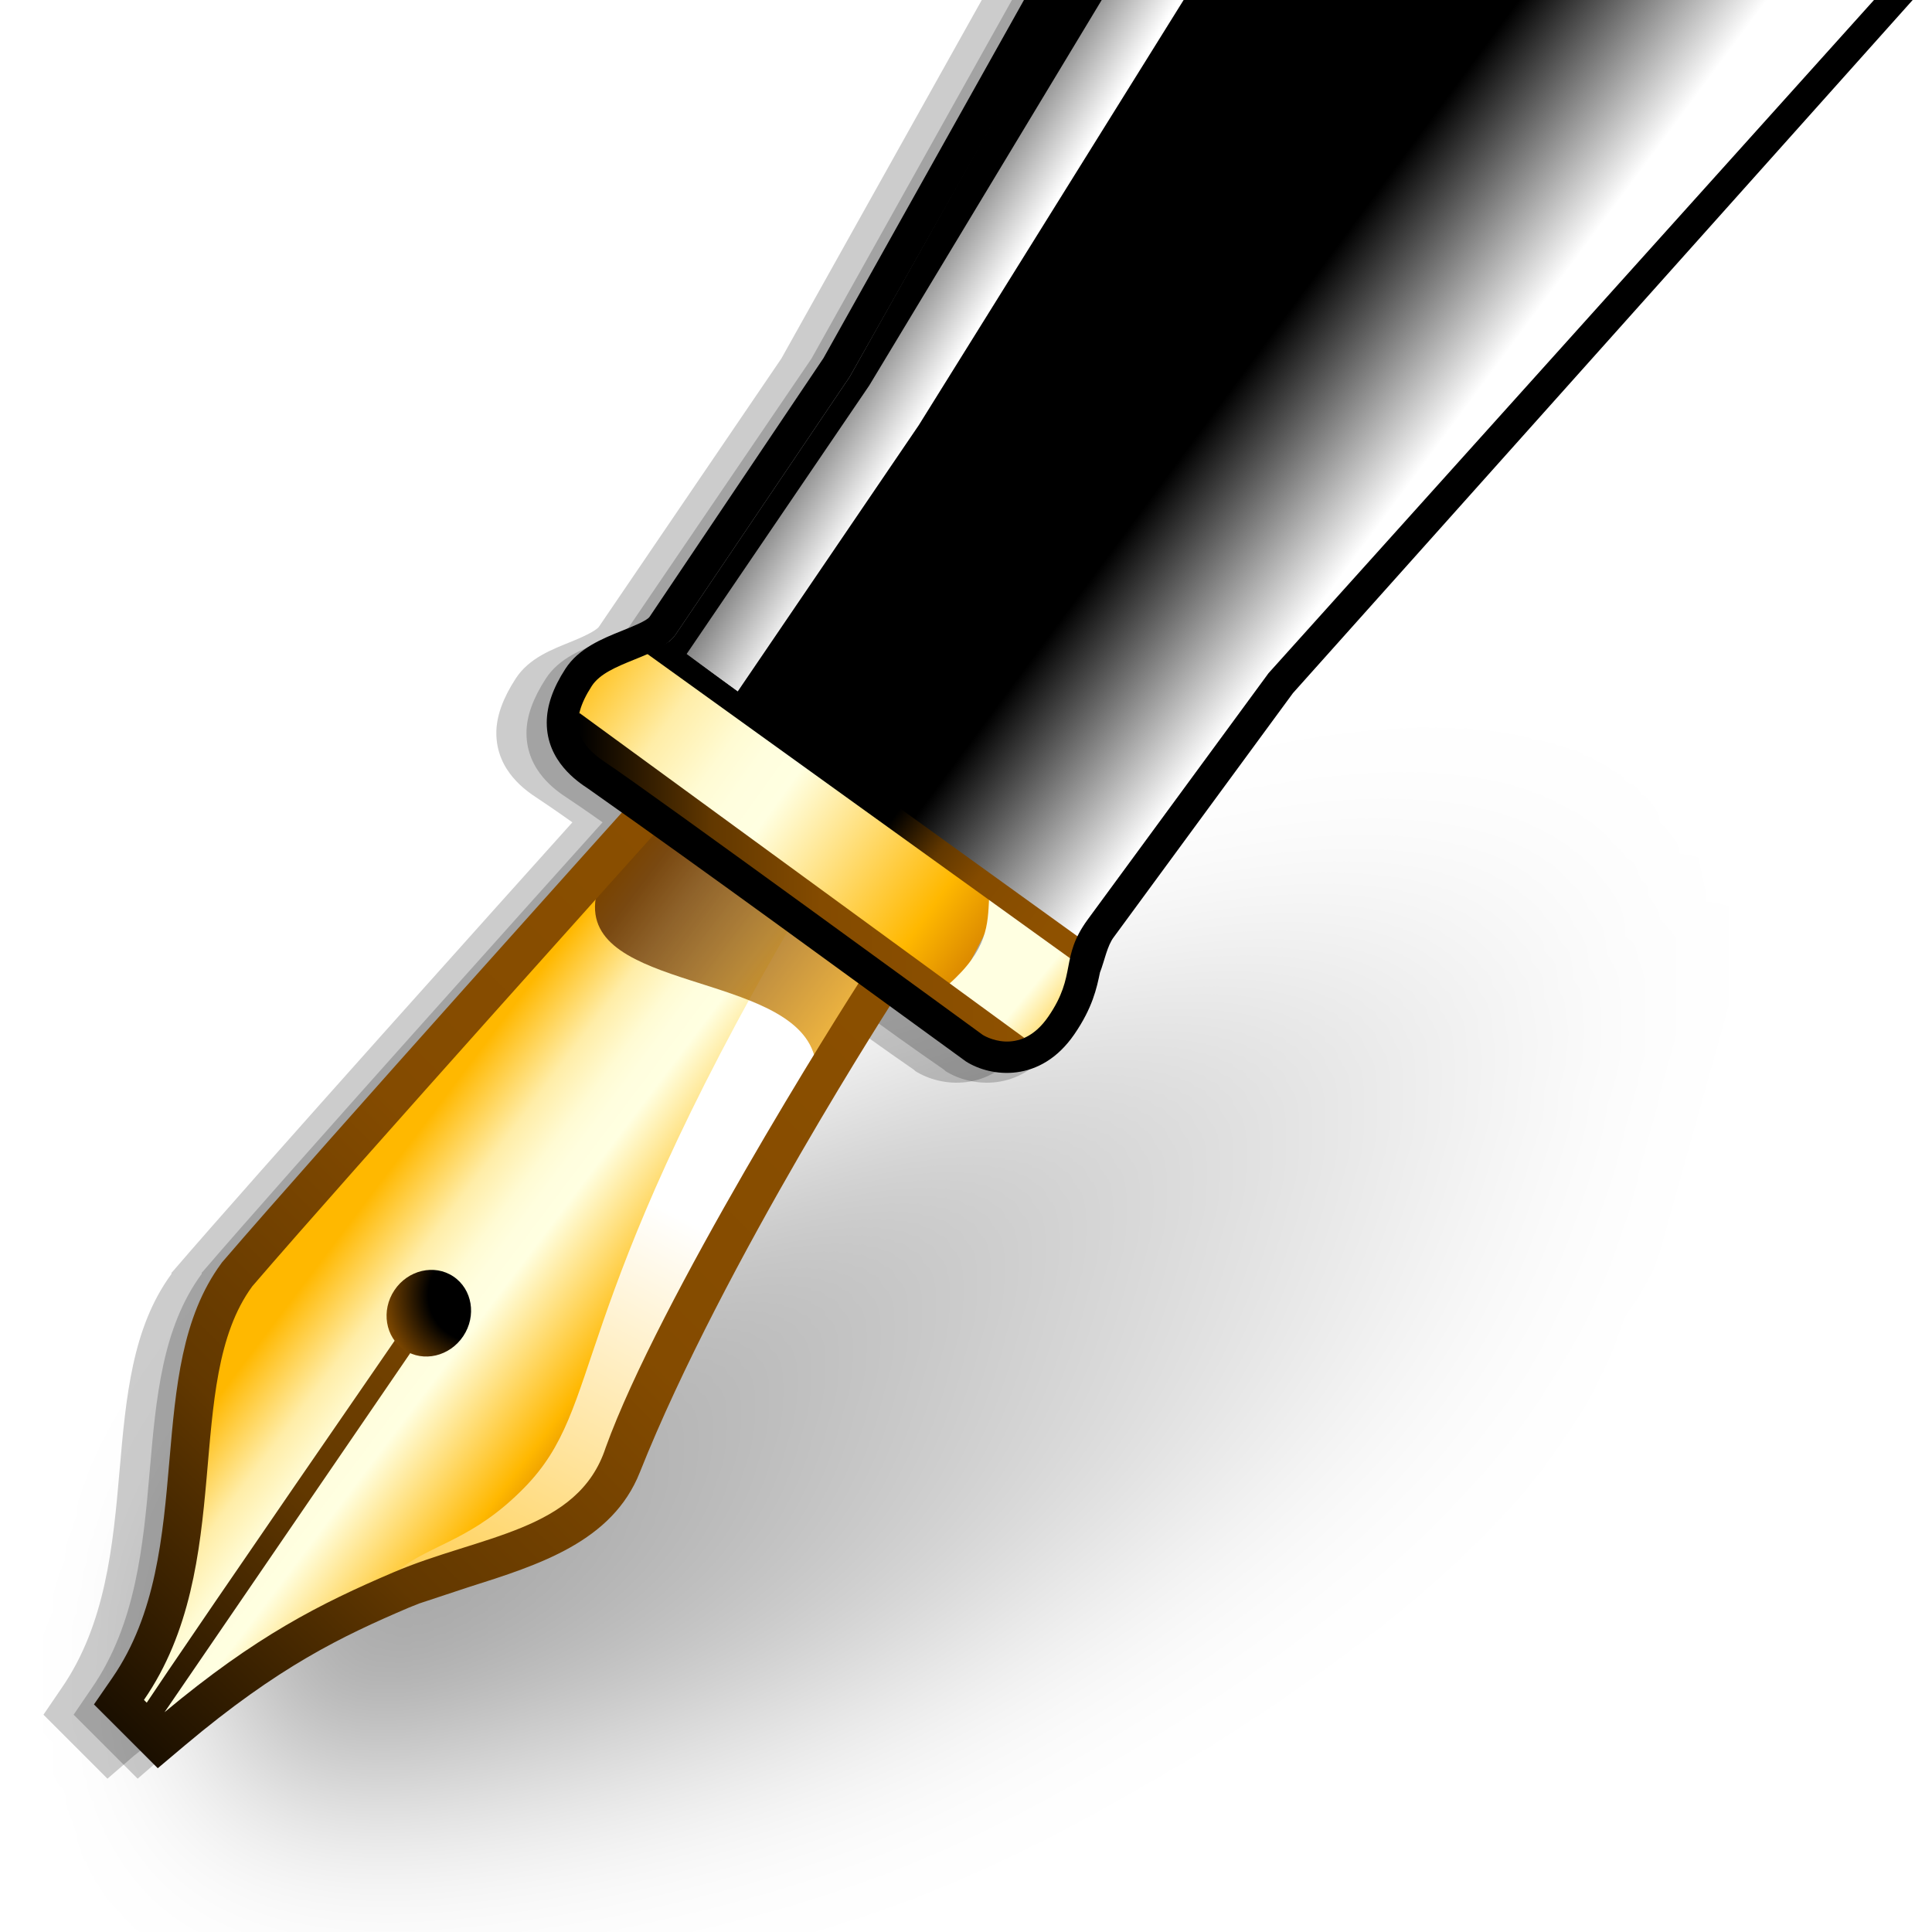
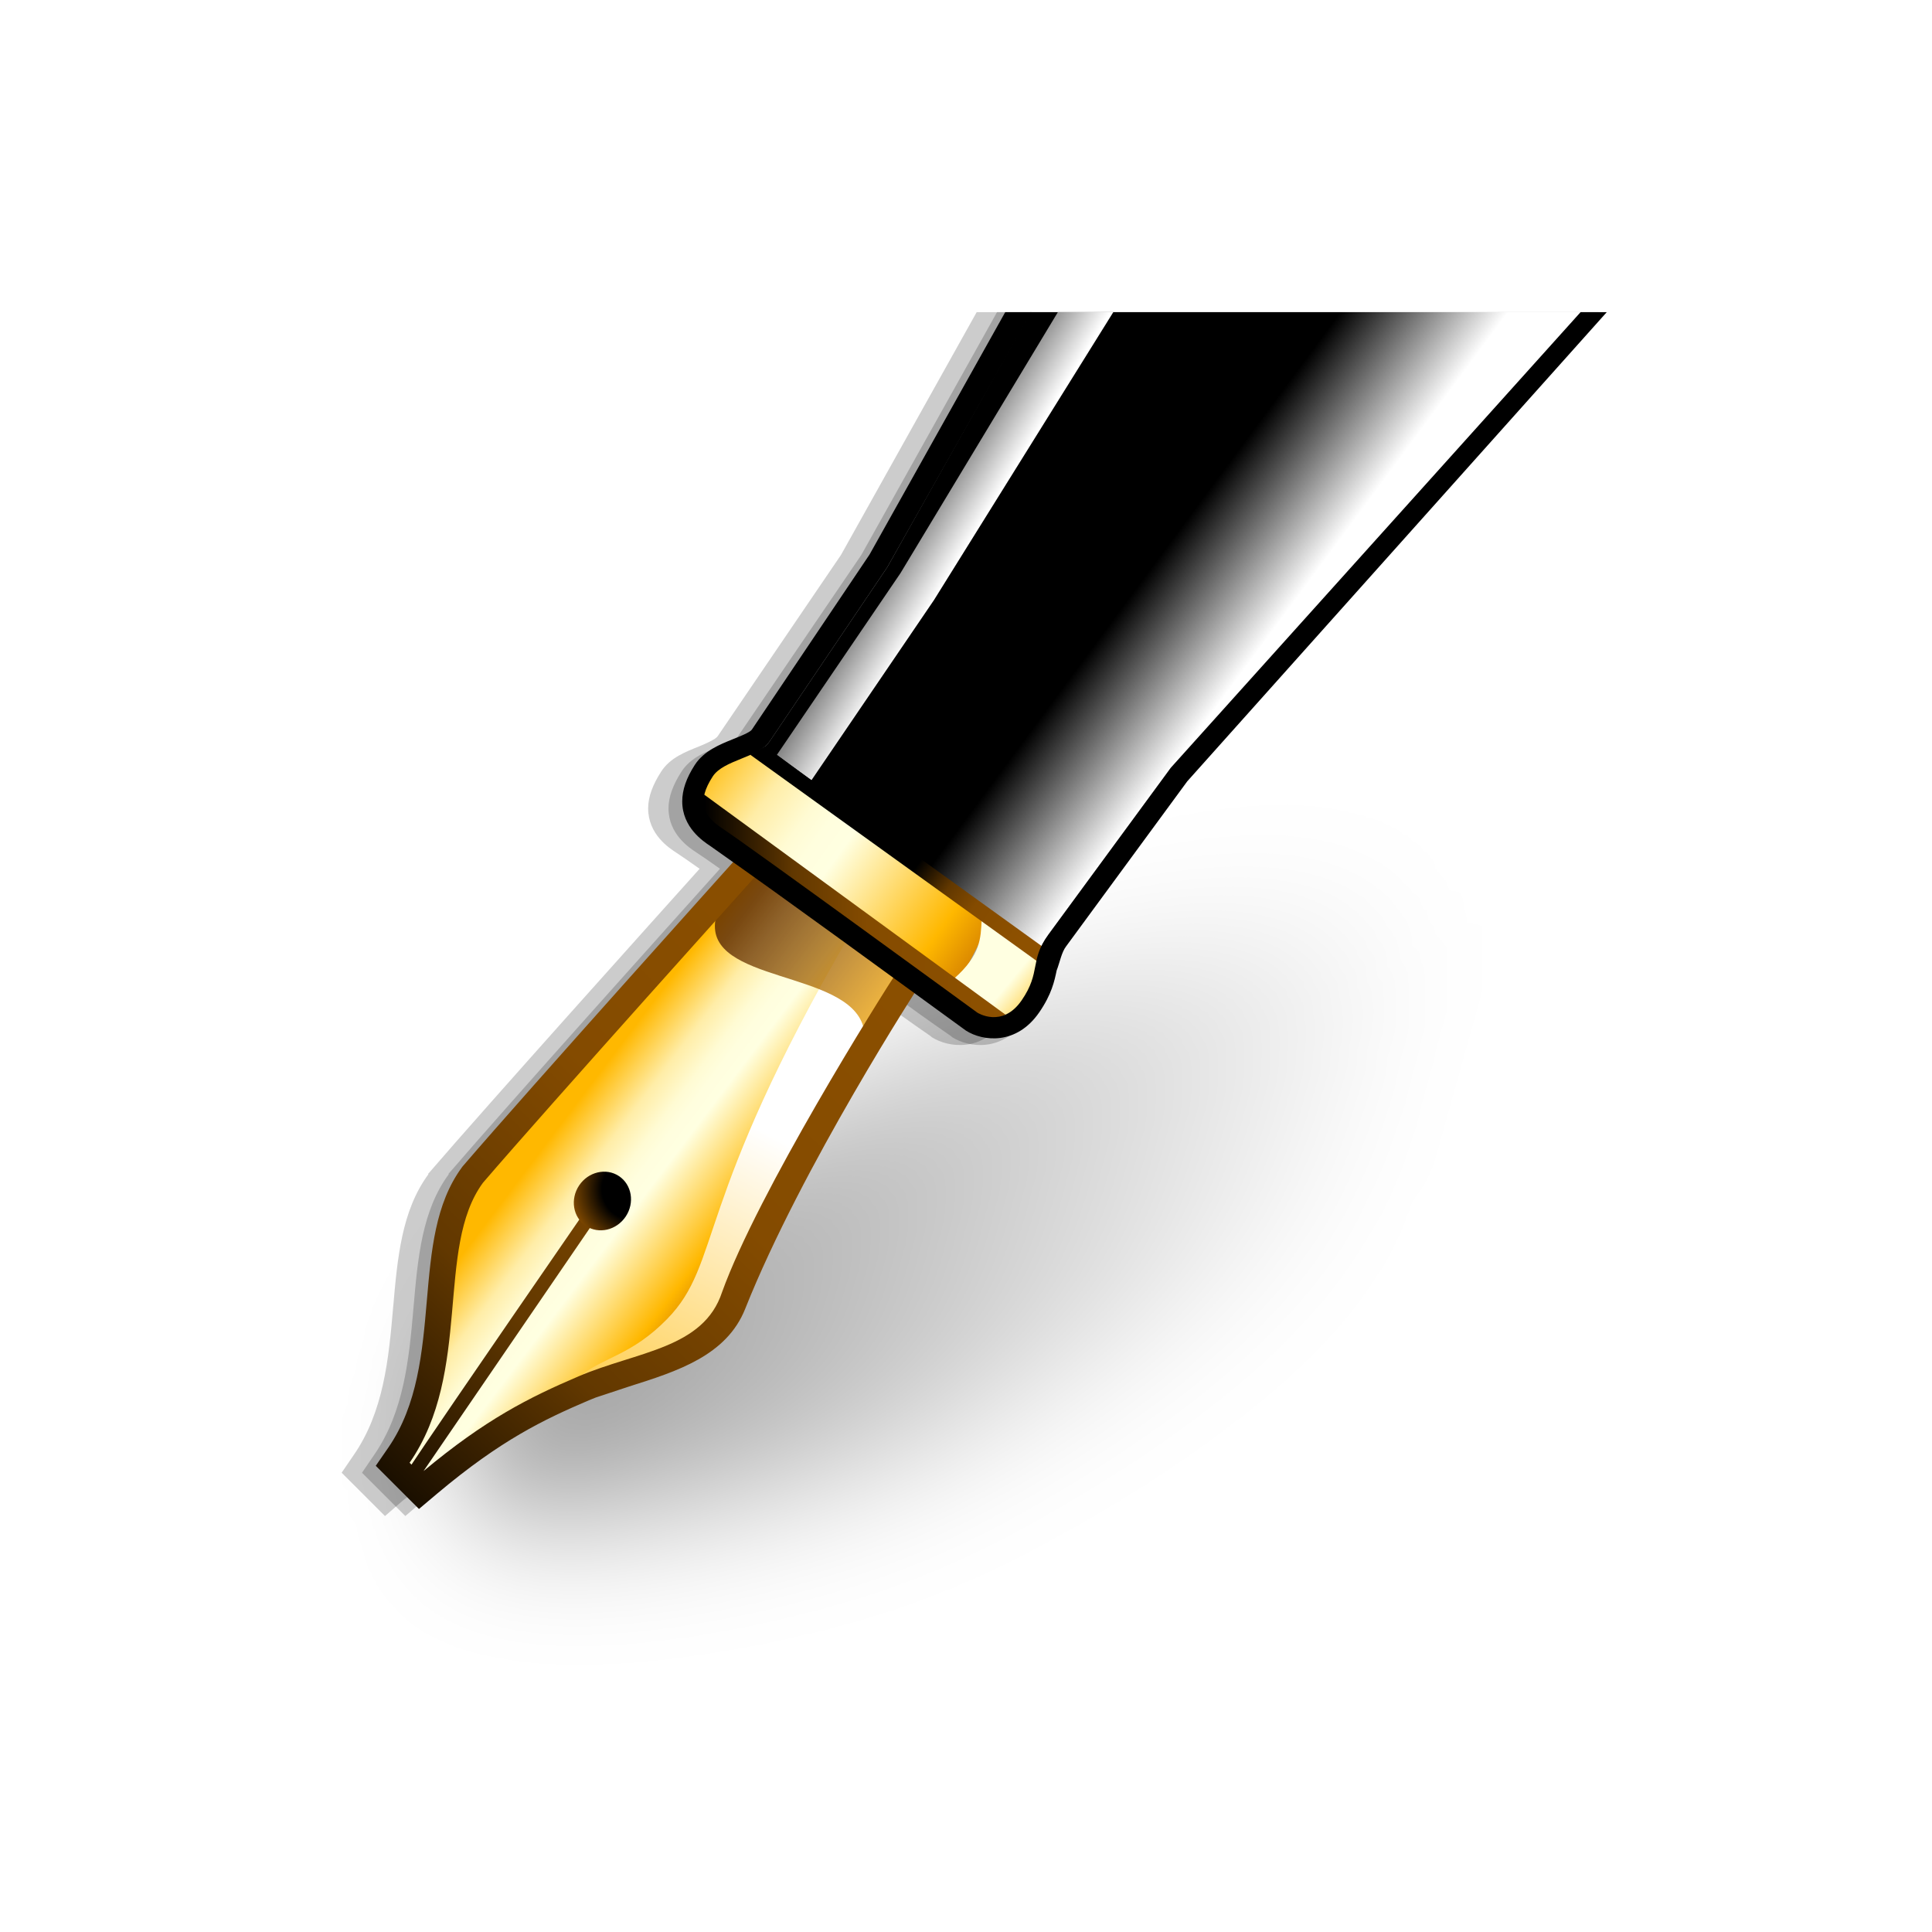
<svg xmlns="http://www.w3.org/2000/svg" xmlns:xlink="http://www.w3.org/1999/xlink" version="1.0" width="50" height="50" id="svg886" xml:space="preserve">
  <defs id="defs3033">
    <radialGradient cx="141.88" cy="185.831" r="85.333" fx="120.538" fy="164.952" id="XMLID_1_" gradientUnits="userSpaceOnUse" gradientTransform="matrix(1, 0, 0, 0.472892, 0, 97.9533)">
      <stop style="stop-color:#000000;stop-opacity:0.6" offset="0" id="stop7366" />
      <stop style="stop-color:#000000;stop-opacity:0" offset="1" id="stop7368" />
    </radialGradient>
    <linearGradient id="XMLID_6_">
      <stop style="stop-color:#993300;stop-opacity:1" offset="0" id="stop1049" />
      <stop style="stop-color:#ffb800;stop-opacity:1" offset="0.293" id="stop1050" />
      <stop style="stop-color:#ffffe1;stop-opacity:1" offset="0.596" id="stop1051" />
      <stop style="stop-color:#fffede;stop-opacity:1" offset="0.658" id="stop1052" />
      <stop style="stop-color:#fffbd3;stop-opacity:1" offset="0.713" id="stop1053" />
      <stop style="stop-color:#ffeda7;stop-opacity:1" offset="0.815" id="stop1055" />
      <stop style="stop-color:#ffb800;stop-opacity:1" offset="1" id="stop1059" />
    </linearGradient>
    <linearGradient x1="-91.684" y1="434.989" x2="-56.33" y2="461.671" id="linearGradient7407" xlink:href="#XMLID_6_" gradientUnits="userSpaceOnUse" gradientTransform="matrix(1,0,0,-1,224.5,605.008)" />
    <linearGradient x1="-136.292" y1="484.056" x2="-80.944" y2="523.927" id="linearGradient7424" xlink:href="#XMLID_6_" gradientUnits="userSpaceOnUse" gradientTransform="matrix(0.234375,0,0,-0.234375,54.1172,139.799)" />
    <linearGradient id="XMLID_7_">
      <stop style="stop-color:#8e5100;stop-opacity:1" offset="0" id="stop1084" />
      <stop style="stop-color:#844b00;stop-opacity:1" offset="0.458" id="stop1086" />
      <stop style="stop-color:#623800;stop-opacity:1" offset="0.703" id="stop1088" />
      <stop style="stop-color:#000000;stop-opacity:1" offset="1" id="stop1092" />
    </linearGradient>
    <linearGradient x1="-126.047" y1="508.897" x2="-18.57" y2="400.355" id="linearGradient7409" xlink:href="#XMLID_7_" gradientUnits="userSpaceOnUse" gradientTransform="matrix(1,0,0,-1,224.5,605.008)" />
    <linearGradient x1="-130.358" y1="489.534" x2="-113.284" y2="502.267" id="linearGradient7415" xlink:href="#XMLID_7_" gradientUnits="userSpaceOnUse" gradientTransform="matrix(0.234375,0,0,-0.234375,54.1172,139.799)" />
    <linearGradient x1="-130.662" y1="499.699" x2="-81.557" y2="499.699" id="linearGradient7418" xlink:href="#XMLID_7_" gradientUnits="userSpaceOnUse" gradientTransform="matrix(0.234375,0,0,-0.234375,54.1172,139.799)" />
    <linearGradient x1="-91.999" y1="464.865" x2="-55.948" y2="397.099" id="XMLID_8_" gradientUnits="userSpaceOnUse" gradientTransform="matrix(1,0,0,-1,224.5,605.008)">
      <stop style="stop-color:#ffffff;stop-opacity:1" offset="0.027" id="stop1113" />
      <stop style="stop-color:#ffb800;stop-opacity:1" offset="1" id="stop1114" />
    </linearGradient>
    <radialGradient cx="-69.899" cy="453.432" r="10.773" fx="-69.899" fy="453.432" id="XMLID_9_" gradientUnits="userSpaceOnUse" gradientTransform="matrix(1,0,0,-1,224.5,605.008)">
      <stop style="stop-color:#000000;stop-opacity:1" offset="0.468" id="stop1120" />
      <stop style="stop-color:#8e5100;stop-opacity:1" offset="1" id="stop1121" />
    </radialGradient>
    <linearGradient x1="-113.132" y1="480.202" x2="-88.418" y2="498.855" id="XMLID_10_" gradientUnits="userSpaceOnUse" gradientTransform="matrix(1,0,0,-1,224.5,605.008)">
      <stop style="stop-color:#ffae00;stop-opacity:1" offset="0" id="stop1127" />
      <stop style="stop-color:#4c1c00;stop-opacity:1" offset="1" id="stop1128" />
    </linearGradient>
    <linearGradient id="XMLID_12_">
      <stop style="stop-color:#ffffff;stop-opacity:1" offset="0" id="stop1141" />
      <stop style="stop-color:#000000;stop-opacity:1" offset="1" id="stop1142" />
    </linearGradient>
    <linearGradient x1="-111.191" y1="536.755" x2="-95.818" y2="546.162" id="linearGradient7427" xlink:href="#XMLID_12_" gradientUnits="userSpaceOnUse" gradientTransform="matrix(0.234375,0,0,-0.234375,54.1172,139.799)" />
    <linearGradient x1="-152.308" y1="514.769" x2="-134.559" y2="527.888" id="linearGradient7430" xlink:href="#XMLID_12_" gradientUnits="userSpaceOnUse" gradientTransform="matrix(0.234375,0,0,-0.234375,54.1172,139.799)" />
    <linearGradient x1="-131.387" y1="487.276" x2="-138.197" y2="481.663" id="XMLID_82_" gradientUnits="userSpaceOnUse" gradientTransform="matrix(0.234375,0,0,-0.234375,54.1172,139.799)">
      <stop style="stop-color:#ffffe1;stop-opacity:1" offset="0" id="stop3026" />
      <stop style="stop-color:#ffb800;stop-opacity:1" offset="1" id="stop3027" />
    </linearGradient>
    <linearGradient xlink:href="#XMLID_1_" id="linearGradient3641" x1="288.117" y1="149.798" x2="64.167" y2="178.248" gradientUnits="userSpaceOnUse" />
    <linearGradient xlink:href="#XMLID_1_" id="linearGradient3683" gradientUnits="userSpaceOnUse" x1="223.384" y1="191.381" x2="160.039" y2="175.706" />
    <filter id="filter3701" x="-0.124" width="1.249" y="-0.162" height="1.325">
      <feGaussianBlur stdDeviation="8.628" id="feGaussianBlur3703" />
    </filter>
  </defs>
-   <path d="m 221.886,186.902 c -7.512,16.719 -58.344,35.317 -76.811,36.173 -22.461,1.041 -47.744,-1.232 -63.541,-8.704 -15.797,-7.472 -24.992,-17.973 -24.988,-28.539 -0.004,-10.566 9.191,-21.067 24.988,-28.539 15.797,-7.472 38.003,-11.822 60.345,-11.822 22.343,0 45.613,1.791 61.411,9.263 15.797,7.472 22.597,23.263 18.596,32.169 z" transform="matrix(-0.2355355,0.1114772,0,0.1963114,57.92258,-16.61917)" style="fill:url(#linearGradient3641);fill-opacity:1;filter:url(#filter3701)" id="ground_shadow" />
-   <path d="M 48.406,-5.6243471e-6 32.375,17.937 c -1.67,2.142 -3.274,4.345 -4.844,6.562 -0.243,0.364 -0.308,0.618 -0.375,0.938 -0.085,0.406 -0.18,0.901 -0.656,1.594 -0.87,1.266 -2.163,1.1 -2.813,0.688 l -0.031,-0.031 c -0.026,-0.019 -0.823,-0.564 -1.937,-1.375 -0.96,1.512 -4.602,7.367 -6.469,12.062 -0.713,1.793 -2.61,2.39 -4.438,2.969 -2.743,0.77 -5.128,2.34 -7.344,4.094 l -0.687,0.594 -1.656,-1.656 0.469,-0.688 c 1.136,-1.645 1.331,-3.666 1.5,-5.625 0.165,-1.906 0.325,-3.705 1.344,-5.094 l 0,-0.031 0.031,-0.031 c 2.213,-2.575 8.757,-9.857 10.344,-11.625 -0.418,-0.298 -0.758,-0.527 -0.906,-0.625 -0.265,-0.175 -1.062,-0.69 -1.062,-1.688 0,-0.438 0.176,-0.906 0.5,-1.406 0.347,-0.536 0.94,-0.755 1.469,-0.969 0.235,-0.095 0.616,-0.268 0.687,-0.375 l 4.719,-6.938 5.188,-9.281 23,0 z" style="opacity:0.2;stroke:none" id="shadow2" />
-   <path d="M 49.187,-5.6243471e-6 33.156,17.937 c -1.67,2.142 -3.274,4.345 -4.844,6.562 -0.242,0.364 -0.308,0.618 -0.375,0.938 -0.085,0.406 -0.18,0.901 -0.656,1.594 -0.871,1.266 -2.163,1.1 -2.813,0.688 l -0.031,-0.031 c -0.026,-0.019 -0.823,-0.564 -1.938,-1.375 -0.96,1.512 -4.603,7.367 -6.469,12.062 -1.139,2.296 -3.816,2.441 -6.031,3.219 -1.73,0.739 -3.318,1.798 -5.75,3.844 l -0.687,0.594 -1.656,-1.656 0.469,-0.688 c 1.137,-1.645 1.332,-3.666 1.5,-5.625 0.165,-1.906 0.325,-3.705 1.344,-5.094 l 0,-0.031 0.031,-0.031 c 2.213,-2.575 8.757,-9.857 10.344,-11.625 -0.419,-0.298 -0.758,-0.527 -0.906,-0.625 -0.265,-0.175 -1.063,-0.69 -1.063,-1.688 -2e-6,-0.438 0.176,-0.906 0.5,-1.406 0.347,-0.536 0.94,-0.755 1.469,-0.969 0.236,-0.095 0.615,-0.268 0.688,-0.375 l 4.719,-6.938 5.188,-9.281 23,0 z" style="opacity:0.2;stroke:none" id="shadow1" />
-   <g transform="matrix(-0.234375,0,0,0.234375,48.49984,-2.00001)" id="quill">
+   <path d="m 221.886,186.902 c -7.512,16.719 -58.344,35.317 -76.811,36.173 -22.461,1.041 -47.744,-1.232 -63.541,-8.704 -15.797,-7.472 -24.992,-17.973 -24.988,-28.539 -0.004,-10.566 9.191,-21.067 24.988,-28.539 15.797,-7.472 38.003,-11.822 60.345,-11.822 22.343,0 45.613,1.791 61.411,9.263 15.797,7.472 22.597,23.263 18.596,32.169 z" transform="matrix(-0.1594198,0.07545226,0,0.1328714,47.28329,-3.16952)" style="fill:url(#linearGradient3641);fill-opacity:1;filter:url(#filter3701)" id="ground_shadow" />
+   <path d="M 40.842,8.079 29.992,20.22 c -1.13,1.45 -2.216,2.941 -3.278,4.442 -0.164,0.246 -0.209,0.418 -0.254,0.635 -0.058,0.275 -0.122,0.61 -0.444,1.079 -0.589,0.857 -1.464,0.744 -1.904,0.465 l -0.021,-0.021 c -0.017,-0.013 -0.557,-0.381 -1.311,-0.931 -0.65,1.024 -3.115,4.986 -4.378,8.164 -0.482,1.214 -1.766,1.618 -3.003,2.009 -1.856,0.521 -3.471,1.584 -4.971,2.771 l -0.465,0.402 -1.121,-1.121 0.317,-0.465 c 0.769,-1.114 0.901,-2.481 1.015,-3.807 0.112,-1.29 0.22,-2.508 0.91,-3.448 l 0,-0.021 0.021,-0.021 c 1.498,-1.743 5.927,-6.672 7.001,-7.868 -0.283,-0.202 -0.513,-0.357 -0.613,-0.423 -0.179,-0.118 -0.719,-0.467 -0.719,-1.142 0,-0.296 0.119,-0.613 0.338,-0.952 0.235,-0.363 0.636,-0.511 0.994,-0.656 0.159,-0.064 0.417,-0.181 0.465,-0.254 l 3.194,-4.696 3.511,-6.282 15.567,0 z" style="opacity:0.2;stroke:none" id="shadow2" />
+   <path d="M 41.371,8.079 30.52,20.22 c -1.13,1.45 -2.216,2.941 -3.278,4.442 -0.164,0.246 -0.209,0.418 -0.254,0.635 -0.058,0.275 -0.122,0.61 -0.444,1.079 -0.589,0.857 -1.464,0.744 -1.904,0.465 l -0.021,-0.021 c -0.017,-0.013 -0.557,-0.381 -1.311,-0.931 -0.65,1.024 -3.115,4.986 -4.378,8.164 -0.771,1.554 -2.583,1.652 -4.082,2.179 -1.171,0.5 -2.246,1.217 -3.892,2.602 L 10.49,39.235 9.369,38.114 9.686,37.648 c 0.769,-1.114 0.901,-2.481 1.015,-3.807 0.112,-1.29 0.22,-2.508 0.91,-3.448 l 0,-0.021 0.021,-0.021 c 1.498,-1.743 5.927,-6.672 7.001,-7.868 -0.283,-0.202 -0.513,-0.357 -0.613,-0.423 -0.179,-0.118 -0.719,-0.467 -0.719,-1.142 -1e-6,-0.296 0.119,-0.613 0.338,-0.952 0.235,-0.363 0.637,-0.511 0.994,-0.656 0.16,-0.064 0.416,-0.182 0.465,-0.254 l 3.194,-4.696 3.511,-6.282 15.567,0 z" style="opacity:0.2;stroke:none" id="shadow1" />
+   <g transform="matrix(-0.1586344,0,0,0.1586344,40.90561,6.725312)" id="quill">
    <path d="m 110.063,116.185 c 3.292,4.969 23.21,37.151 29.065,53.379 3.025,9.248 14.802,9.435 24.343,13.512 8.275,3.537 14.479,7.602 24.862,16.336 l 4.108,-3.404 c -10.287,-14.898 -4.86,-35.725 -12.663,-46.367 -10.818,-12.593 -45.033,-50.703 -45.033,-50.703 l -24.682,17.248 z" style="fill:url(#linearGradient7407);stroke:none" id="quill_background" />
    <path d="m 149.018,172.785 c -8.967,-9.173 -4.227,-18.789 -29.882,-62.84 l -7.907,5.772 c 0,0 18.631,30.299 28.075,54.064 2.889,7.267 18.326,11.047 23.722,12.181 -3.78,-2.983 -8.29,-3.323 -14.008,-9.177 z" style="fill:url(#XMLID_8_);stroke:none" id="quill_highlight" />
    <path d="m 111.174,115.8 5.842,9.303 c 2.59,-9.272 25.793,-7.096 24.133,-17.416 l -7.572,-8.42 c 0,0 -0.056,0.217 -22.403,16.533 z" style="opacity:0.75;fill:url(#XMLID_10_);stroke:none" id="quill_shadow" />
    <path d="m 194.541,193.818 c -4.848,-7.02 -5.594,-15.662 -6.316,-24.02 -0.703,-8.134 -1.367,-15.818 -5.715,-21.743 l -0.096,-0.134 -0.107,-0.123 C 171.58,135.314 137.088,96.944 136.741,96.556 l -2.566,-2.86 -3.111,2.271 -25.6,18.692 2.199,3.378 c 0.194,0.297 19.444,29.994 28.622,53.081 3.039,7.65 11.107,10.201 18.906,12.669 0,0 5.383,1.78 5.467,1.809 0.127,0.051 1.148,0.461 1.148,0.461 7.383,3.156 14.342,6.48 24.721,15.209 l 2.984,2.515 7.047,-7.043 -2.017,-2.92 z m -31.072,-11.676 c -9.543,-4.078 -20.383,-4.498 -23.41,-13.747 -5.854,-16.229 -25.539,-47.708 -28.83,-52.677 C 133.576,99.4 133.576,99.4 133.576,99.4 c 0,0 34.684,38.578 45.502,51.172 7.801,10.641 1.672,30.766 11.959,45.666 -0.115,0.117 -0.219,0.218 -0.307,0.308 -1.809,-2.73 -8.152,-12.101 -30.154,-44.007 l -1.813,1.215 30.004,43.846 c -10.113,-8.43 -17.154,-11.978 -25.298,-15.458 z" style="fill:url(#linearGradient7409);stroke:none" id="quill_line" />
    <path d="m 163.383,151.003 c 1.494,2.242 1.004,5.193 -1.094,6.593 -2.1,1.4 -5.014,0.718 -6.508,-1.522 -1.496,-2.24 -1.002,-5.193 1.094,-6.593 2.1,-1.399 5.014,-0.716 6.508,1.522 z" style="fill:url(#XMLID_9_);stroke:none" id="quill_hole" />
  </g>
-   <g id="shaft" transform="matrix(-1,0,0,1,49.99984,0)">
+   <g id="shaft" transform="matrix(-0.67684,0,0,0.67684,41.92087,8.078999)">
    <path d="m 21.851,23.799 c 0.678,1.018 0.271,1.425 1.017,2.509 0.746,1.086 1.696,0.475 1.696,0.475 l 9.767,-7.054 c 0.718,-0.518 0.96,-1.04 0.353,-1.976 -0.412,-0.637 -1.757,-0.722 -2.177,-1.343 L 28.009,9.752 22.531,-5.6243471e-6 l -21.031,0 L 17.171,17.423 l 4.68,6.376 z" style="fill:url(#linearGradient7430);stroke:none" id="shaft_background" />
    <path d="M 32.23,16.925 27.505,9.978 21.488,-5.6243471e-6 l -2.12,0 L 26.224,11.007 l 4.688,6.894 1.319,-0.977 z" style="fill:url(#linearGradient7427);stroke:none" id="shaft_highlight" />
    <path d="m 24.037,23.234 1.312,2.554 9.69,-7.33 c 0.204,-0.714 -0.726,-1.296 -1.812,-1.592 l -9.19,6.368 z" style="fill:url(#linearGradient7424);stroke:none" id="fitting_background" />
    <path d="m 24.403,23.256 -2.178,1.54 c 0.043,0.565 0.594,1.792 1.255,2.122 l 1.973,-1.44 c -1.024,-0.902 -1.014,-1.556 -1.051,-2.223 z" style="fill:url(#XMLID_82_);stroke:none" id="fitting_highlight" />
    <path d="m 35.008,18.449 -11.519,8.413 0.642,0.288 11.113,-8.035 -0.237,-0.666 z" style="fill:url(#linearGradient7418);stroke:none" id="fitting_line2" />
    <path d="m 33.247,16.923 -0.558,-0.312 -10.589,7.631 0.087,0.644 11.06,-7.962 z" style="fill:url(#linearGradient7415);stroke:none" id="fitting_line1" />
    <path d="m 21.532,25.165 c 0.085,0.406 0.19,0.913 0.666,1.605 0.871,1.266 2.153,1.113 2.803,0.701 3.255,-2.362 6.493,-4.746 9.78,-7.062 0.265,-0.175 1.069,-0.706 1.069,-1.704 0,-0.438 -0.157,-0.893 -0.481,-1.394 -0.347,-0.536 -0.947,-0.778 -1.475,-0.991 -0.236,-0.095 -0.635,-0.251 -0.706,-0.358 L 28.689,9.269 23.5,-5.6243471e-6 l -1,0 L 28.011,9.753 32.508,16.411 c 0.42,0.621 1.765,0.706 2.177,1.343 0.607,0.937 0.386,1.489 -0.353,1.976 -1.053,0.695 -9.767,7.054 -9.767,7.054 0,0 -0.95,0.611 -1.696,-0.475 -0.746,-1.085 -0.294,-1.524 -1.018,-2.509 L 17.171,17.424 1.5,-5.6243471e-6 l -1,0 L 16.539,17.938 l 4.635,6.313 c 0.173,0.225 0.242,0.62 0.358,0.915 z" style="fill:#000000;stroke:none" id="shaft_line" />
  </g>
</svg>
